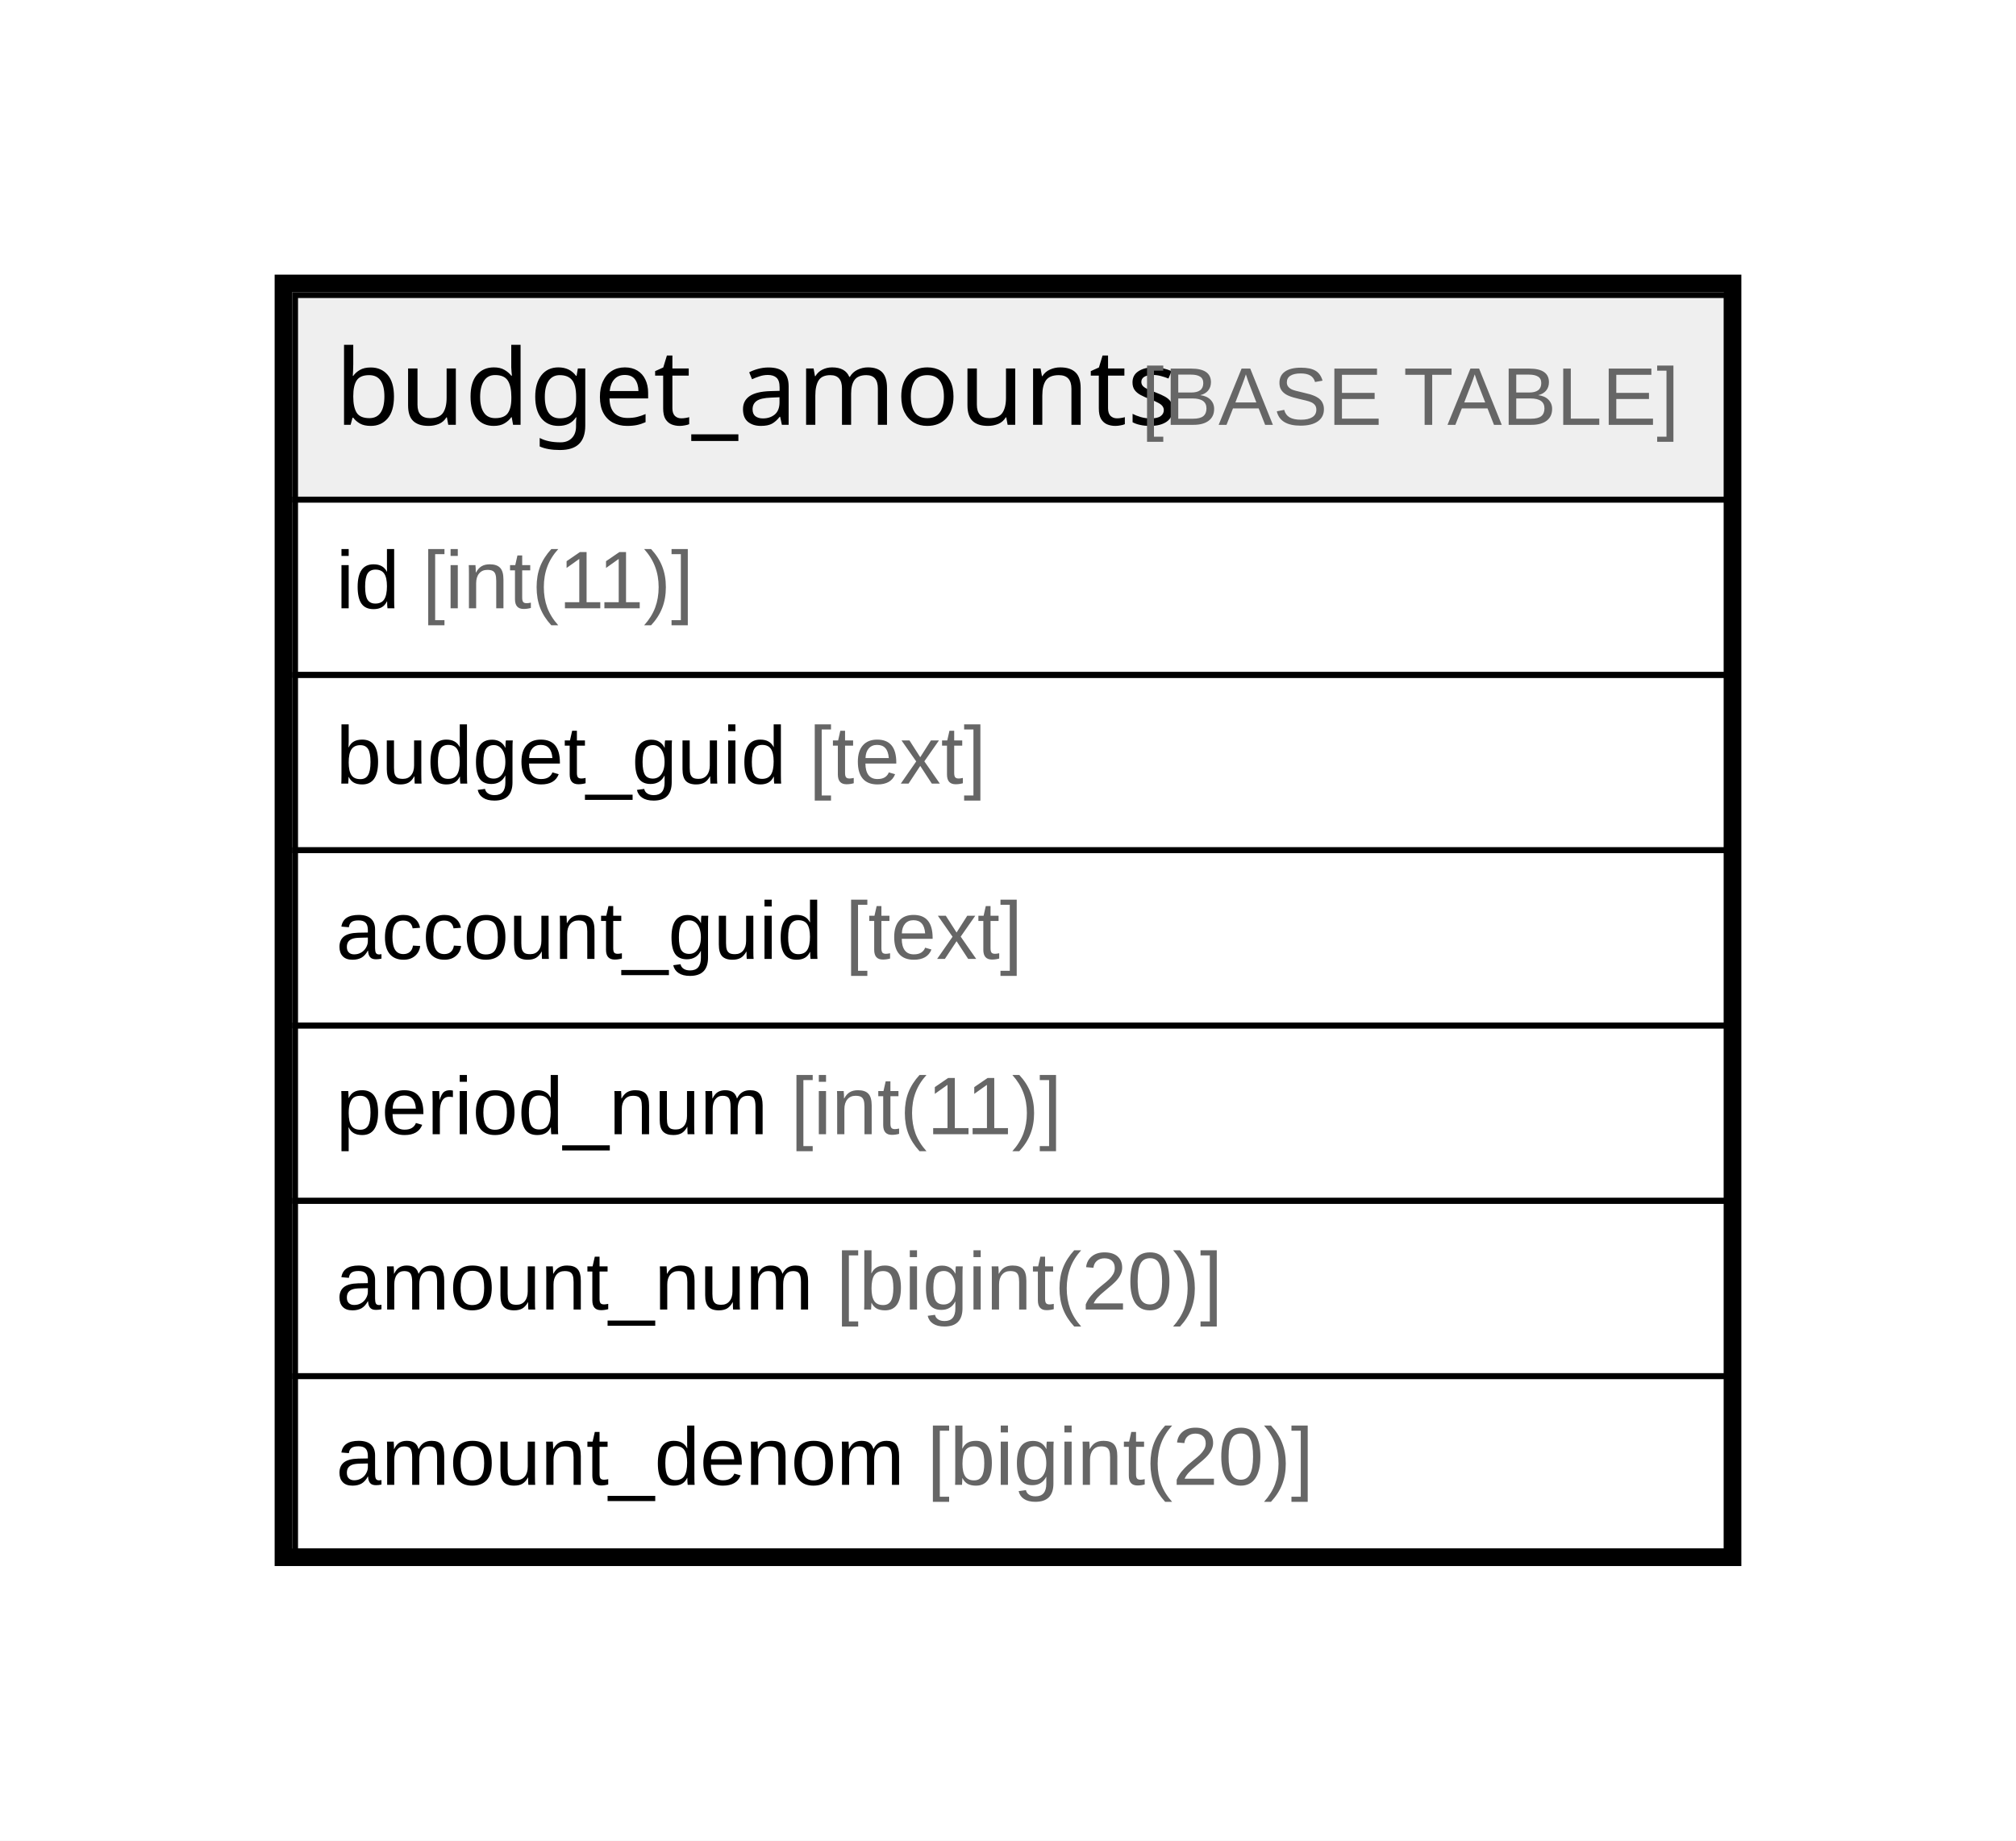
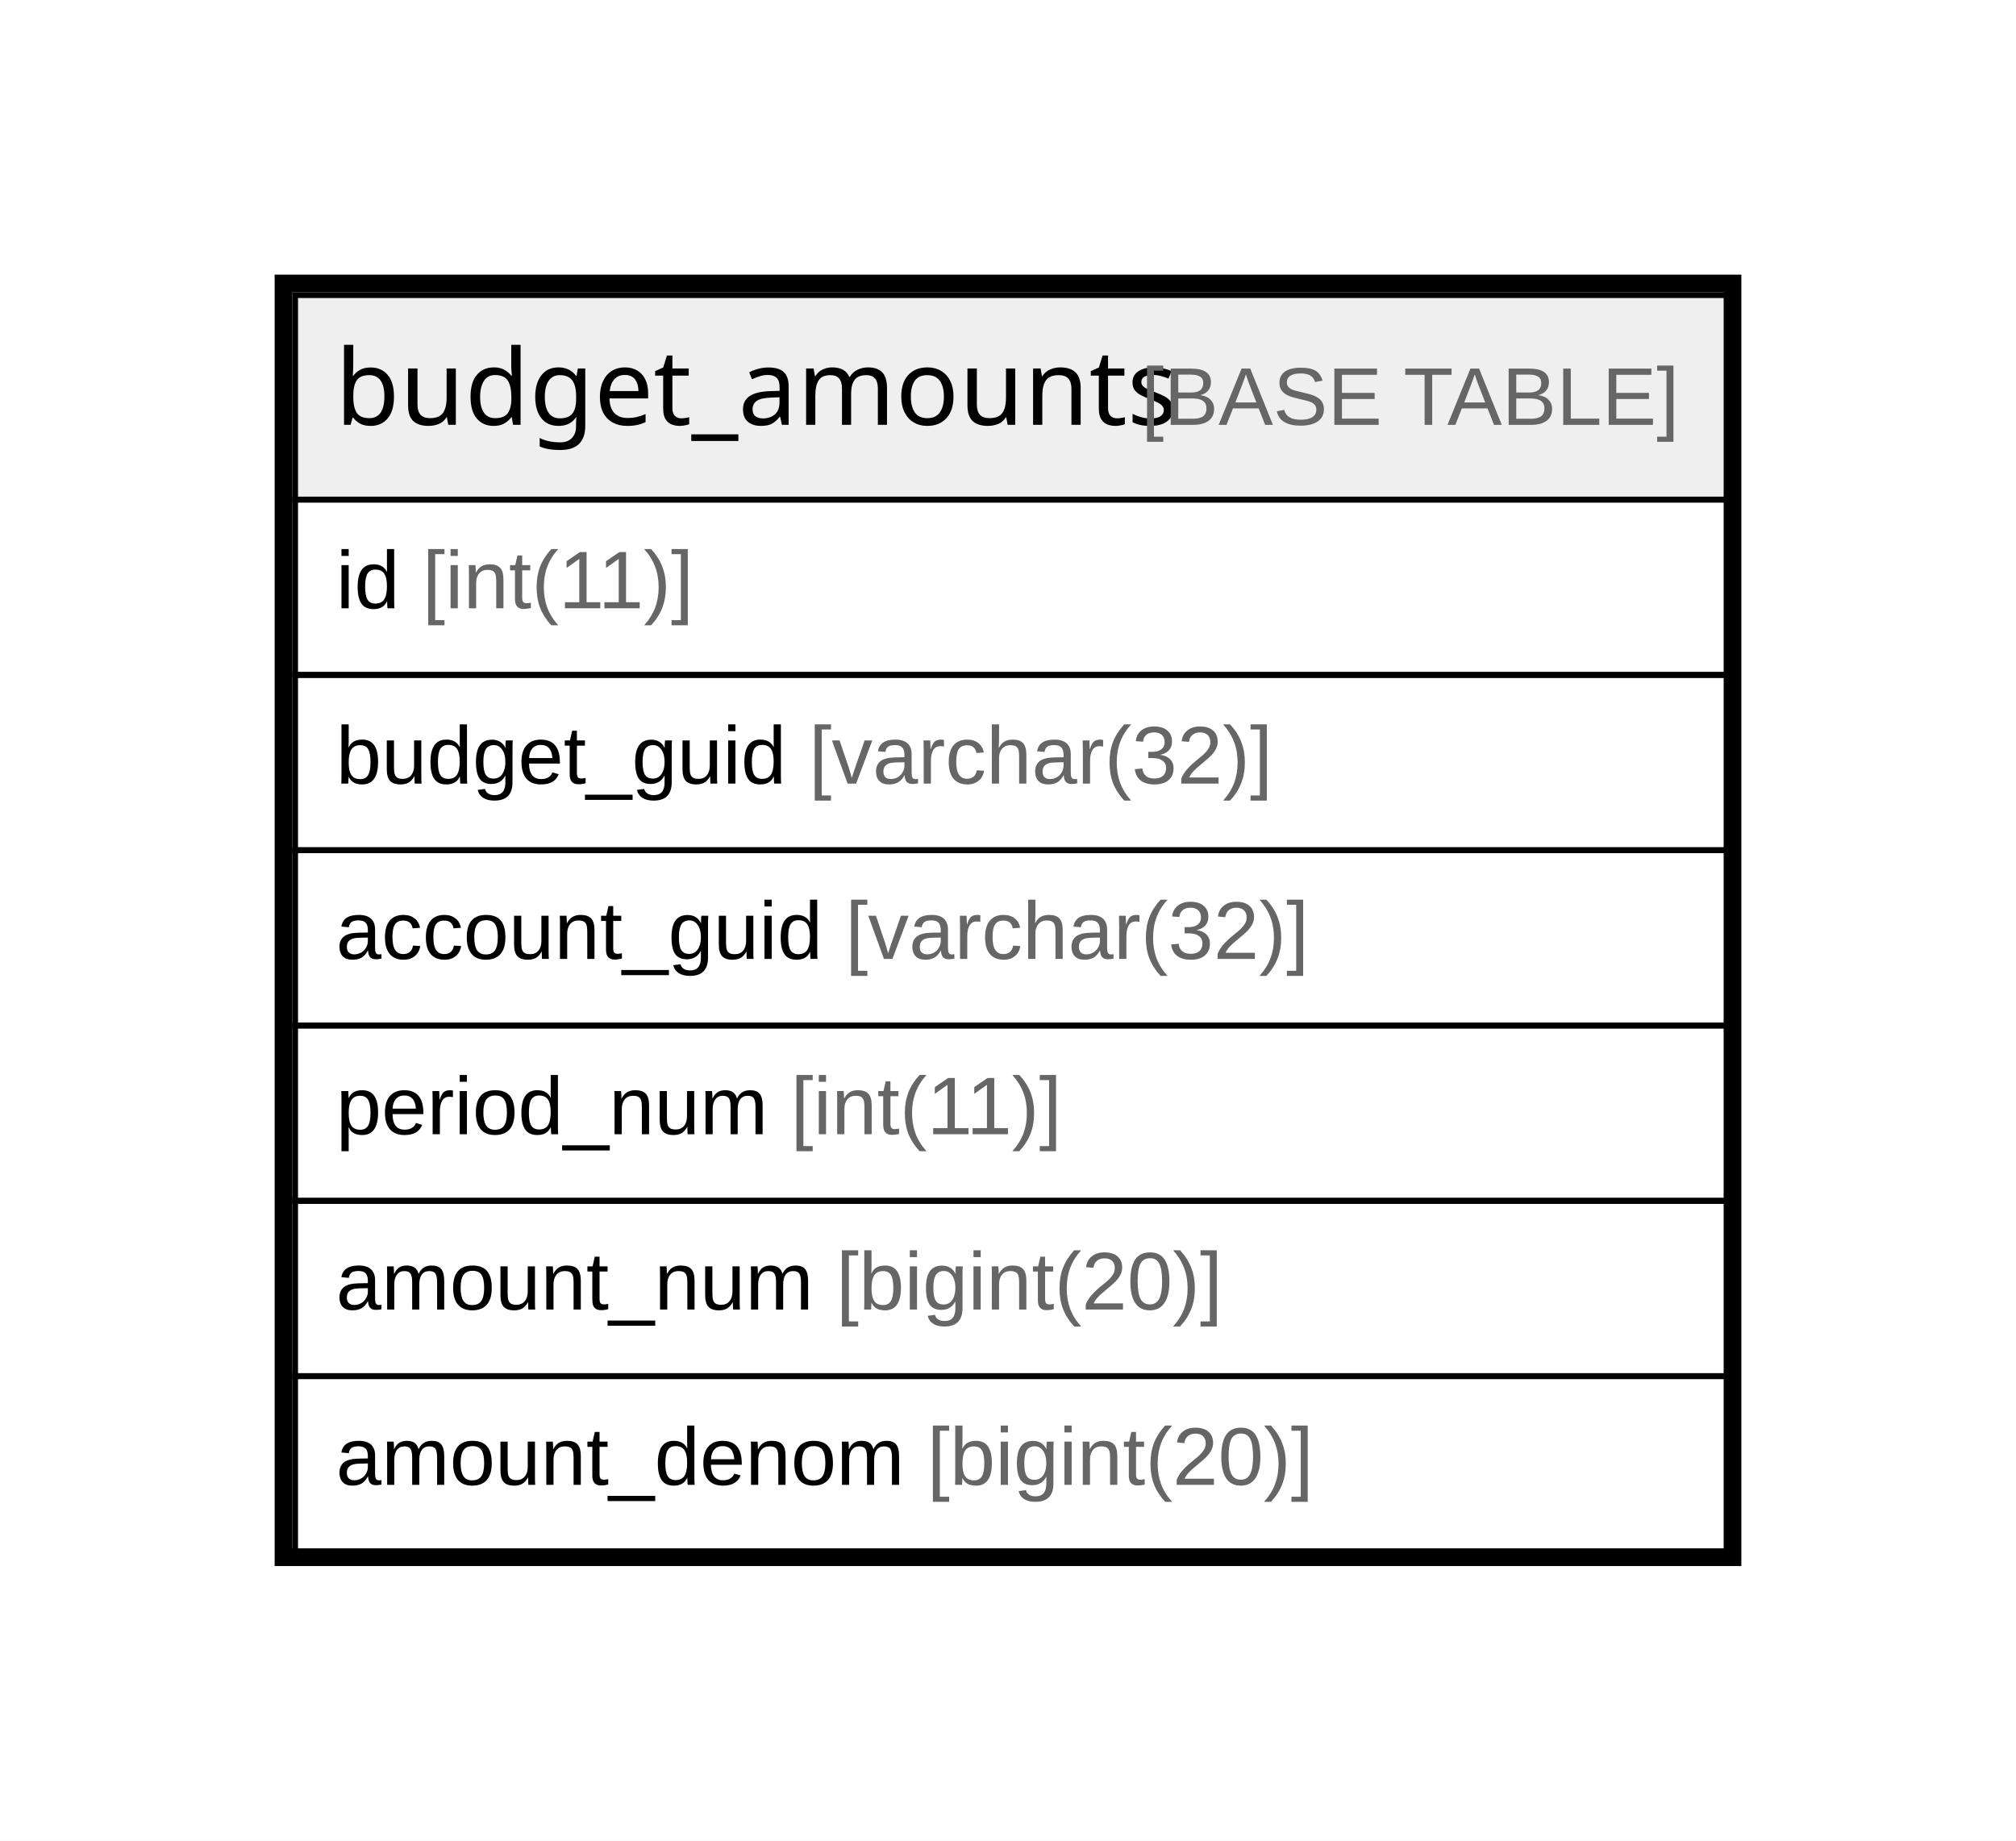
<svg xmlns="http://www.w3.org/2000/svg" width="345pt" height="315pt" viewBox="0.00 0.00 345.00 315.00">
  <g id="graph0" class="graph" transform="scale(1 1) rotate(0) translate(4 311)">
    <polygon fill="#ffffff" stroke="transparent" points="-4,4 -4,-311 341,-311 341,4 -4,4" />
    <g id="node1" class="node">
      <polygon fill="#efefef" stroke="transparent" points="46.5,-225.5 46.5,-260.5 291.5,-260.5 291.5,-225.5 46.5,-225.5" />
      <polygon fill="none" stroke="#000000" points="46.5,-225.5 46.5,-260.5 291.5,-260.5 291.5,-225.5 46.5,-225.5" />
      <text text-anchor="start" x="53.344" y="-238.3" font-family="Arial Bold" font-size="18.00" fill="#000000">budget_amounts</text>
      <text text-anchor="start" x="187.402" y="-238.3" font-family="Arial" font-size="14.00" fill="#000000"> </text>
      <text text-anchor="start" x="191.293" y="-238.3" font-family="Arial" font-size="14.00" fill="#666666">[BASE TABLE]</text>
      <polygon fill="none" stroke="#000000" points="46.5,-195.5 46.5,-225.5 291.5,-225.5 291.5,-195.5 46.5,-195.5" />
      <text text-anchor="start" x="53.5" y="-206.9" font-family="Arial" font-size="14.00" fill="#000000">id </text>
      <text text-anchor="start" x="68.28" y="-206.9" font-family="Arial" font-size="14.00" fill="#666666">[int(11)]</text>
      <polygon fill="none" stroke="#000000" points="46.5,-165.5 46.5,-195.5 291.5,-195.5 291.5,-165.5 46.5,-165.5" />
      <text text-anchor="start" x="53.5" y="-176.9" font-family="Arial" font-size="14.00" fill="#000000">budget_guid </text>
-       <text text-anchor="start" x="134.431" y="-176.9" font-family="Arial" font-size="14.00" fill="#666666">[text]</text>
+       <text text-anchor="start" x="134.431" y="-176.9" font-family="Arial" font-size="14.00" fill="#666666">[varchar(32)]</text>
      <polygon fill="none" stroke="#000000" points="46.5,-135.5 46.5,-165.5 291.5,-165.5 291.5,-135.5 46.5,-135.5" />
      <text text-anchor="start" x="53.5" y="-146.9" font-family="Arial" font-size="14.00" fill="#000000">account_guid </text>
-       <text text-anchor="start" x="140.649" y="-146.9" font-family="Arial" font-size="14.00" fill="#666666">[text]</text>
+       <text text-anchor="start" x="140.649" y="-146.9" font-family="Arial" font-size="14.00" fill="#666666">[varchar(32)]</text>
      <polygon fill="none" stroke="#000000" points="46.5,-105.5 46.5,-135.5 291.5,-135.5 291.5,-105.5 46.5,-105.5" />
      <text text-anchor="start" x="53.5" y="-116.9" font-family="Arial" font-size="14.00" fill="#000000">period_num </text>
      <text text-anchor="start" x="131.297" y="-116.9" font-family="Arial" font-size="14.00" fill="#666666">[int(11)]</text>
      <polygon fill="none" stroke="#000000" points="46.5,-75.5 46.5,-105.5 291.5,-105.5 291.5,-75.5 46.5,-75.5" />
      <text text-anchor="start" x="53.5" y="-86.9" font-family="Arial" font-size="14.00" fill="#000000">amount_num </text>
      <text text-anchor="start" x="139.081" y="-86.9" font-family="Arial" font-size="14.00" fill="#666666">[bigint(20)]</text>
      <polygon fill="none" stroke="#000000" points="46.5,-45.5 46.5,-75.5 291.5,-75.5 291.5,-45.5 46.5,-45.5" />
      <text text-anchor="start" x="53.5" y="-56.9" font-family="Arial" font-size="14.00" fill="#000000">amount_denom </text>
      <text text-anchor="start" x="154.646" y="-56.9" font-family="Arial" font-size="14.00" fill="#666666">[bigint(20)]</text>
      <polygon fill="none" stroke="#000000" stroke-width="3" points="44.5,-44.5 44.5,-262.5 292.5,-262.5 292.5,-44.5 44.5,-44.5" />
    </g>
  </g>
</svg>
